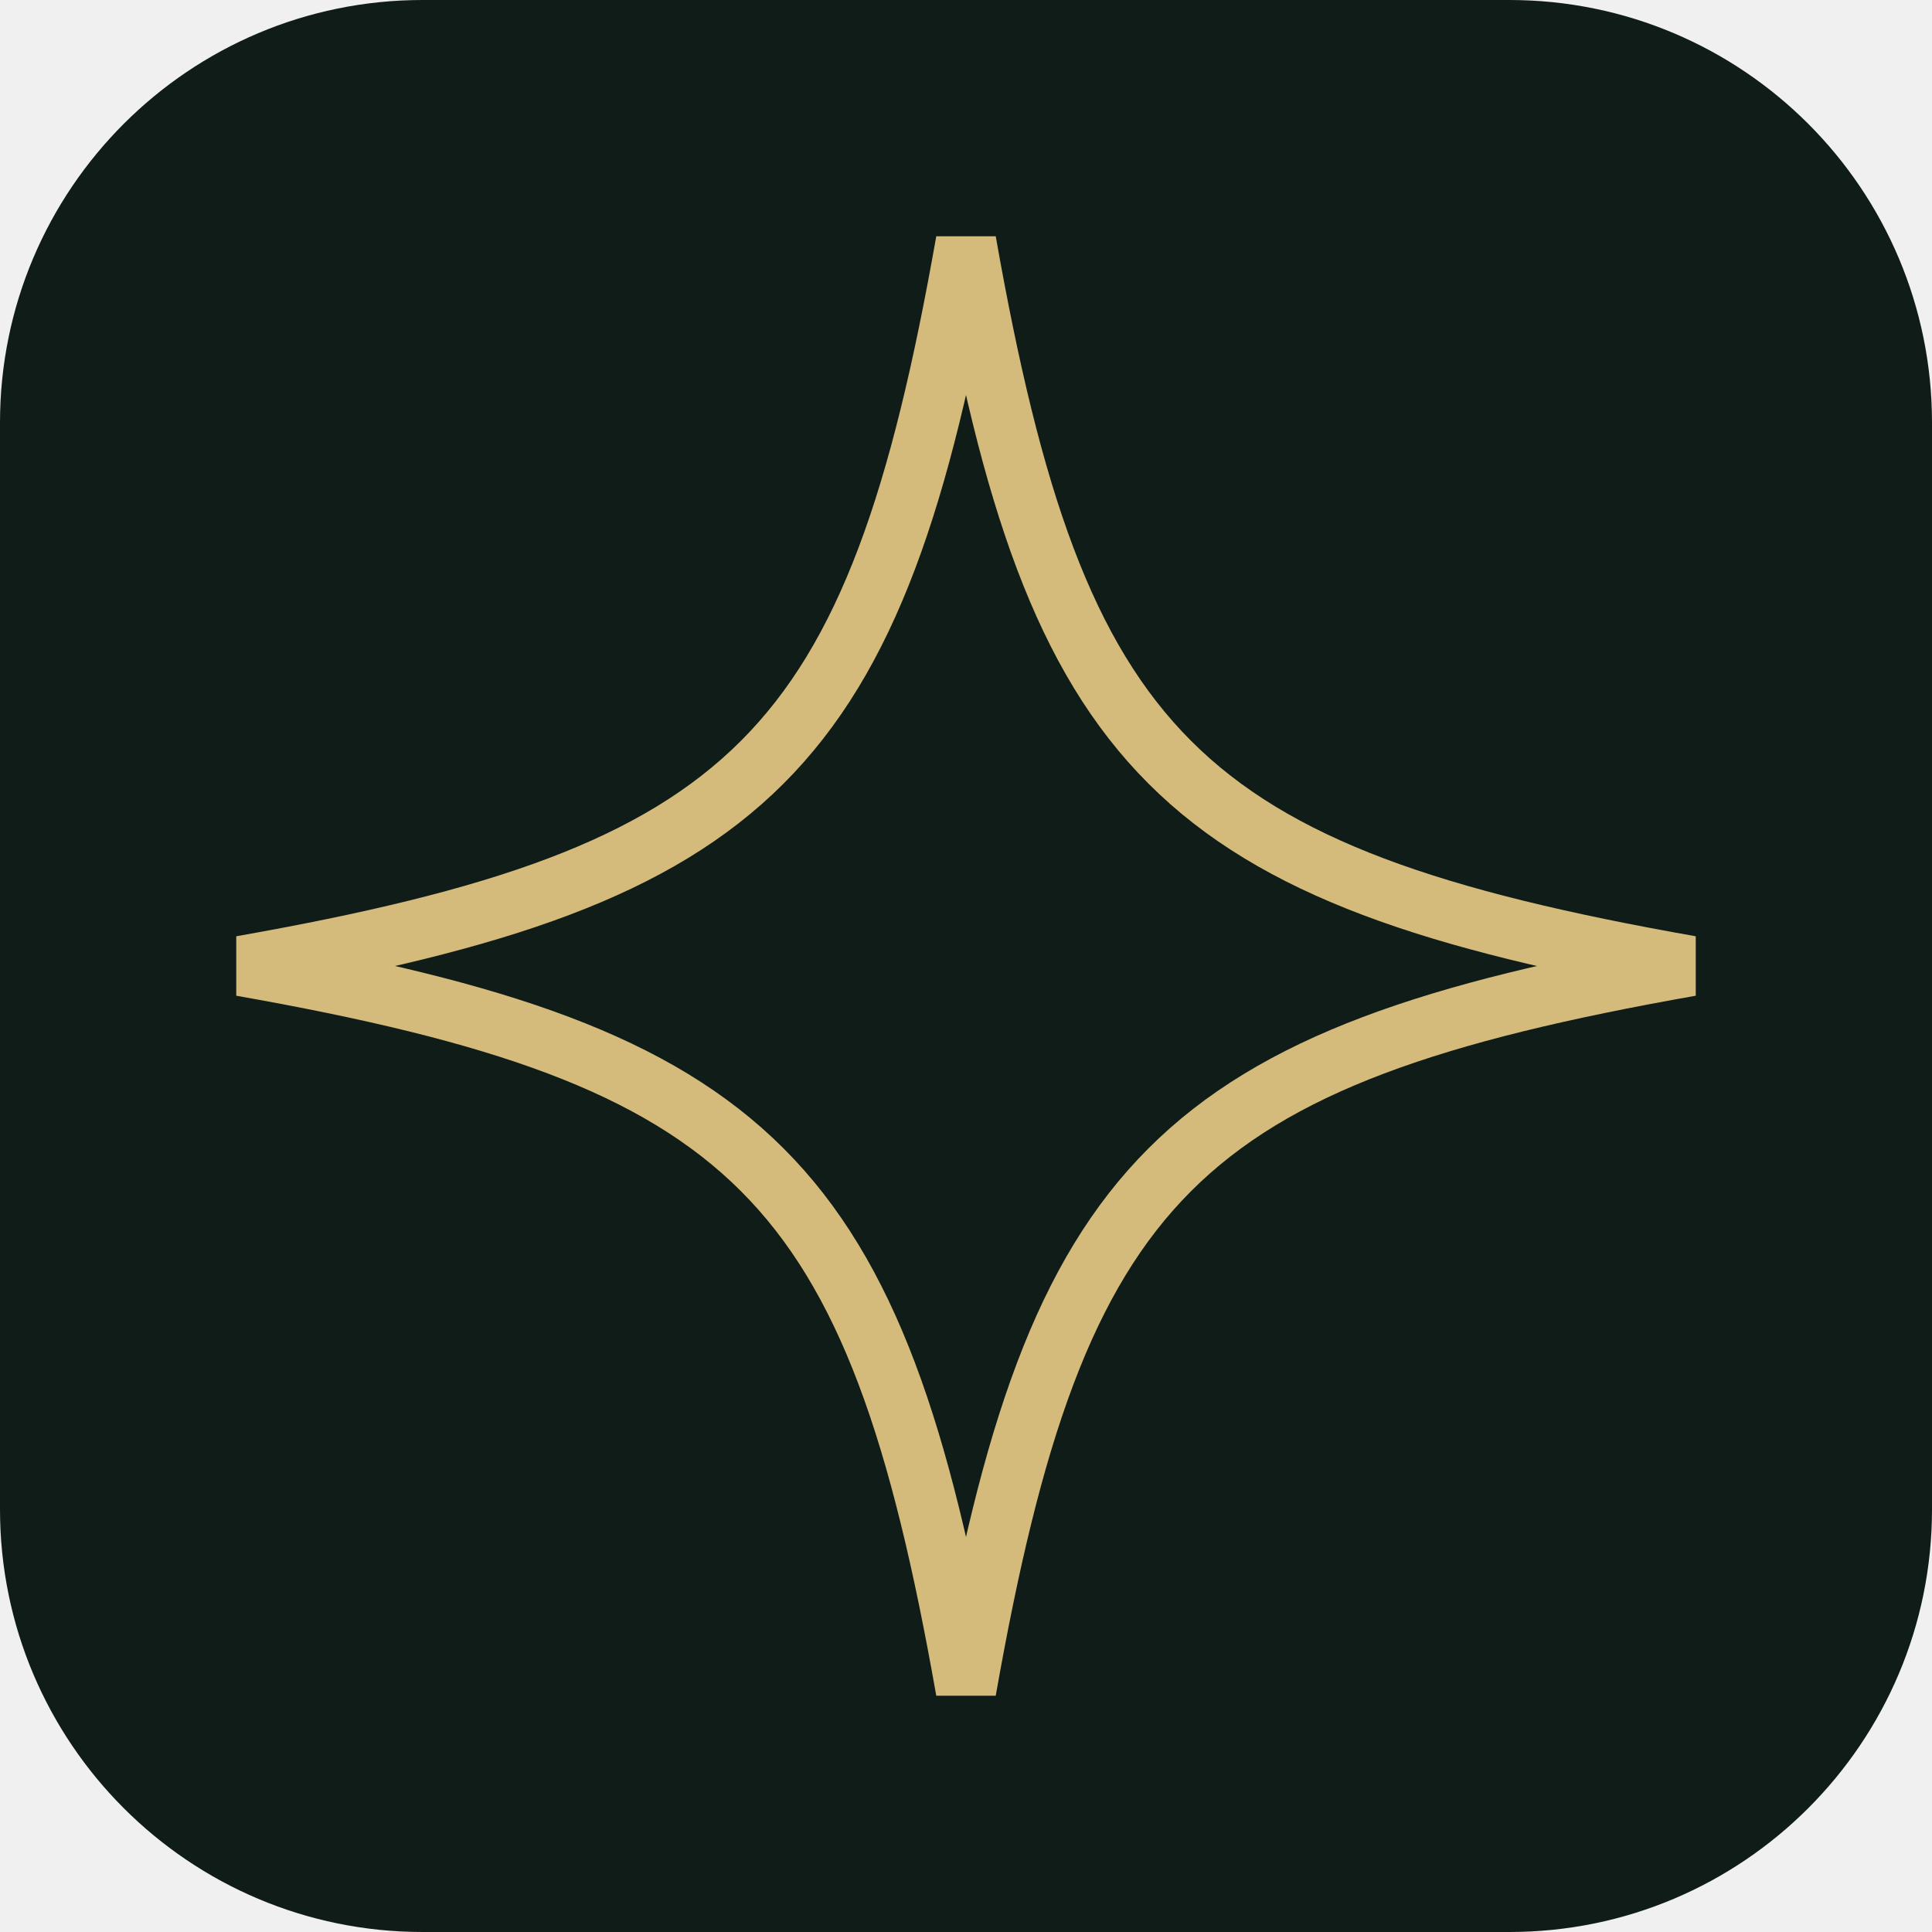
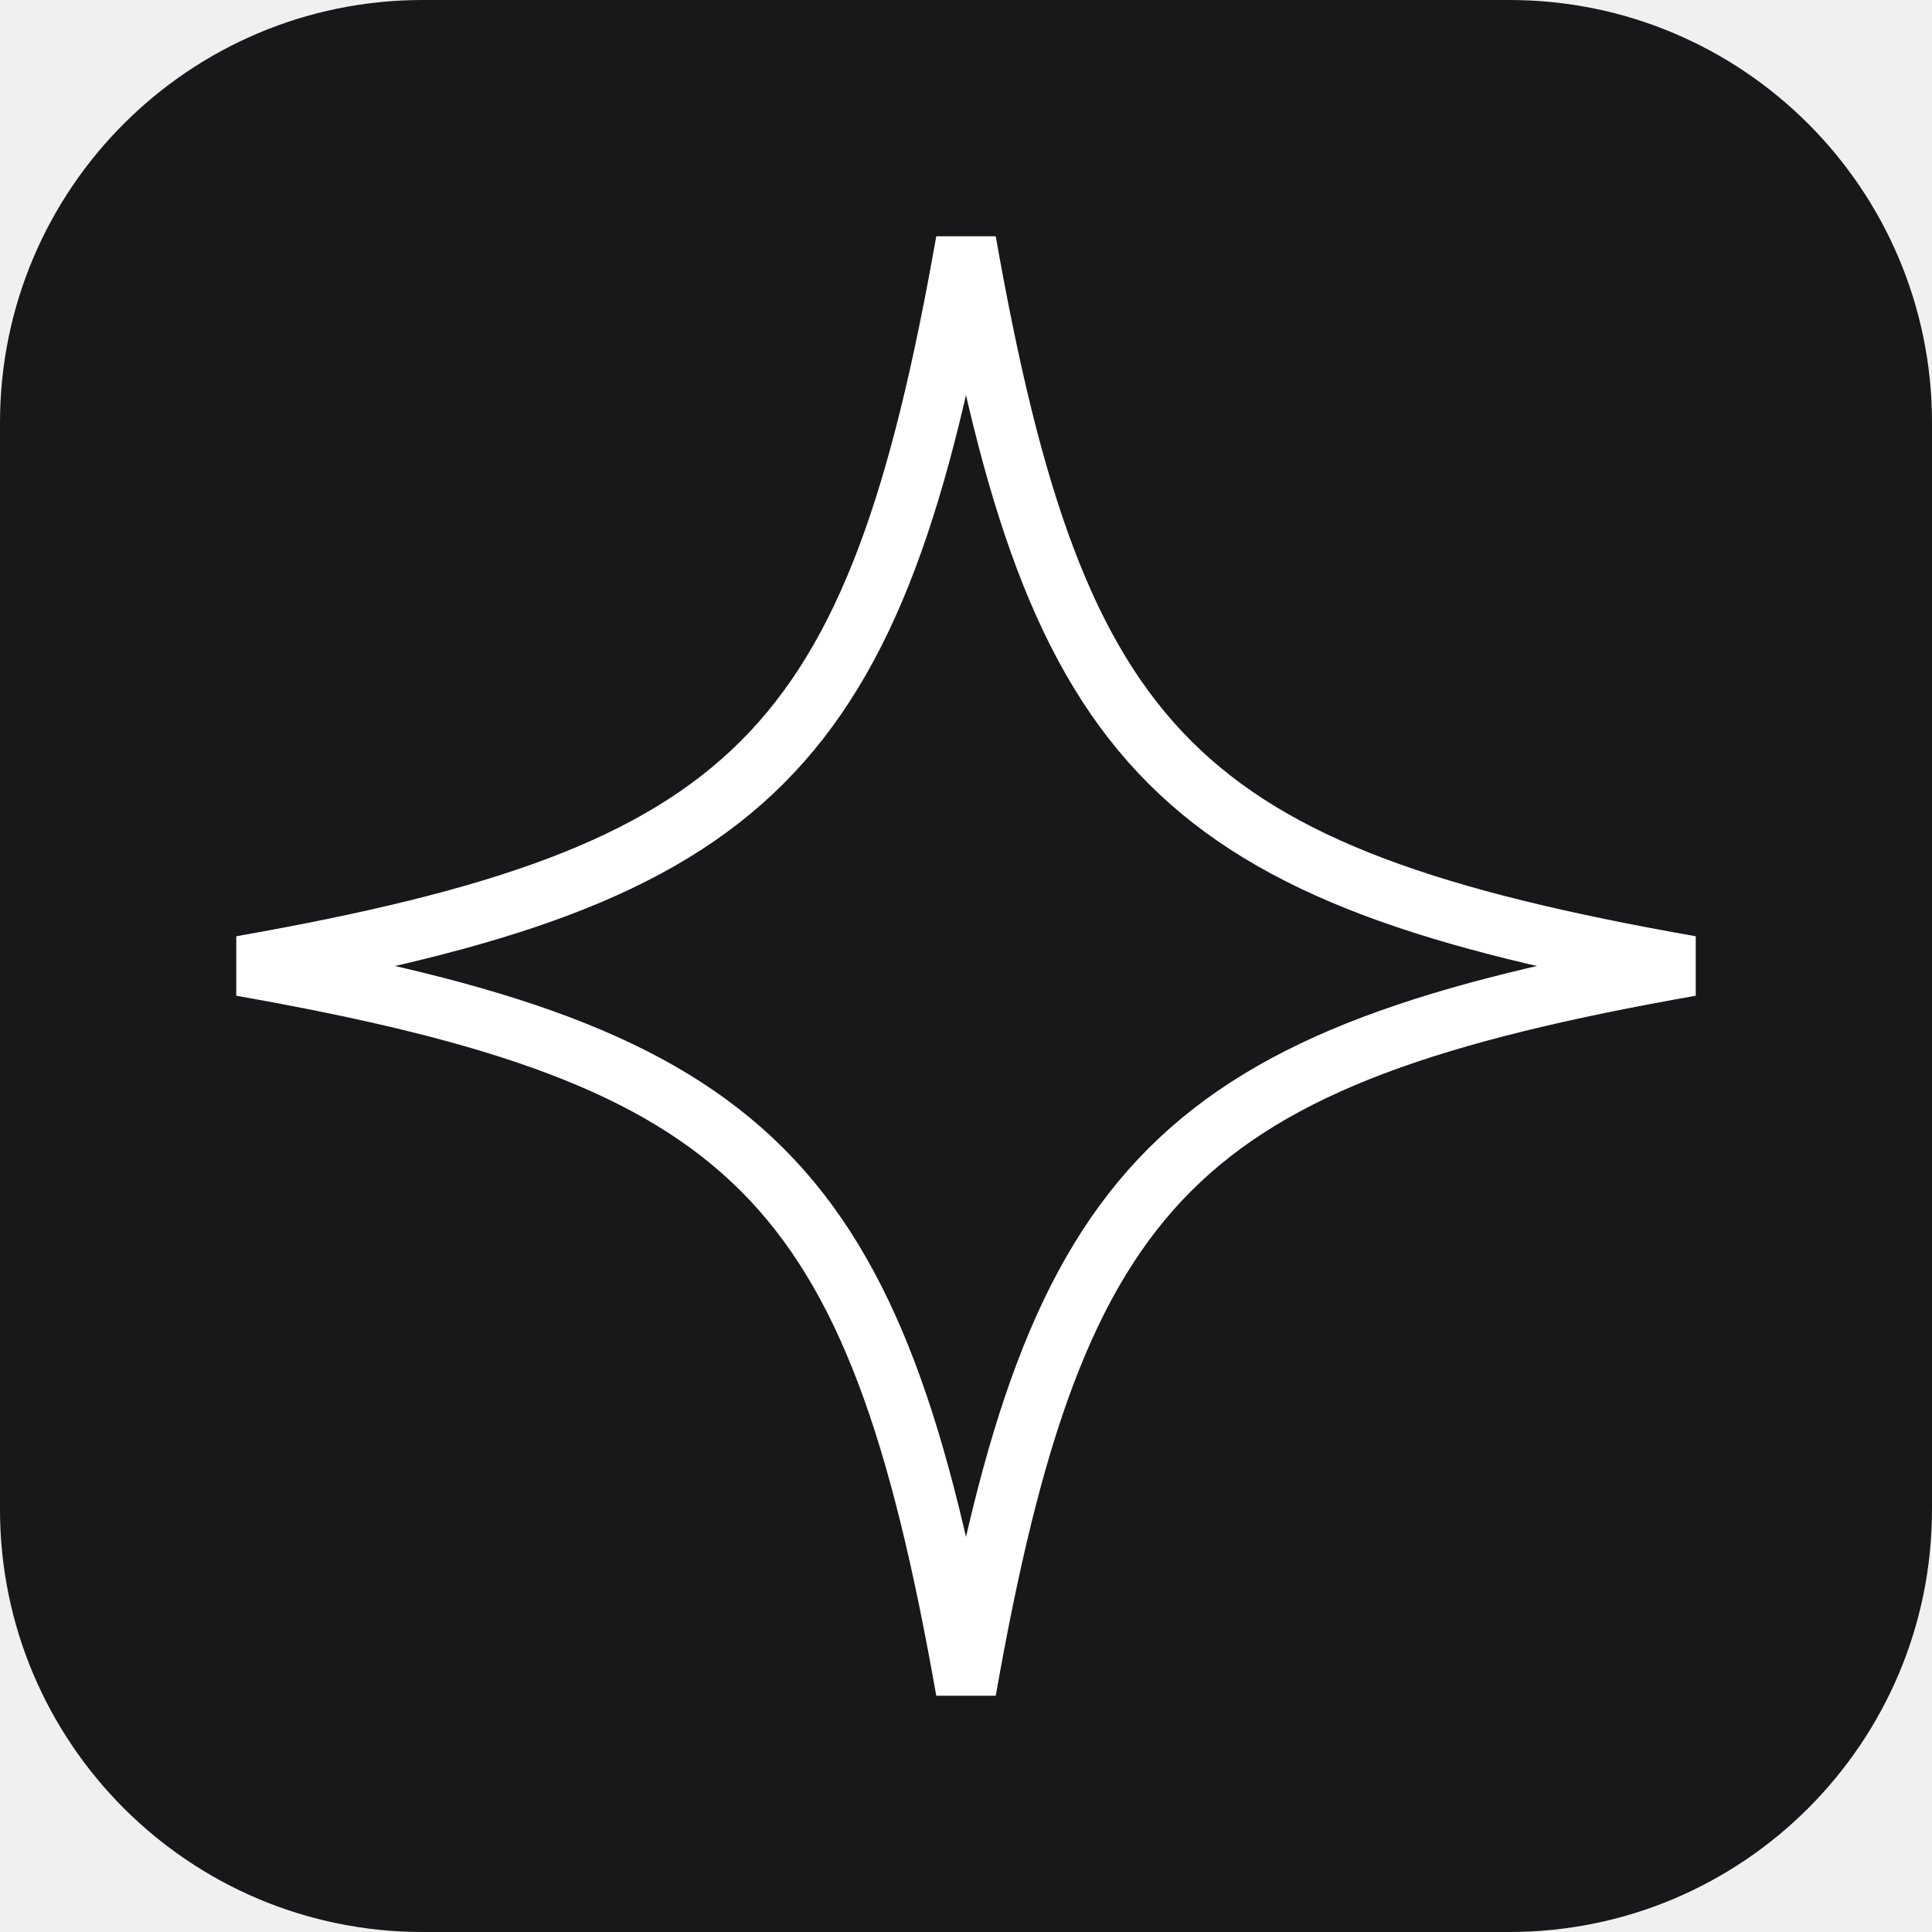
<svg xmlns="http://www.w3.org/2000/svg" viewBox="0 0 64 64">
-   <rect width="64" height="64" rx="14" fill="#101c18" />
-   <path d="M32 8c3 17 7 21 24 24-17 3-21 7-24 24-3-17-7-21-24-24 17-3 21-7 24-24Z" fill="none" stroke="#d4bb7b" stroke-width="2" />
+   <rect width="64" height="64" rx="14" fill="#18181b" />
+   <path d="M32 8c3 17 7 21 24 24-17 3-21 7-24 24-3-17-7-21-24-24 17-3 21-7 24-24Z" fill="none" stroke="#ffffff" stroke-width="2" />
</svg>
